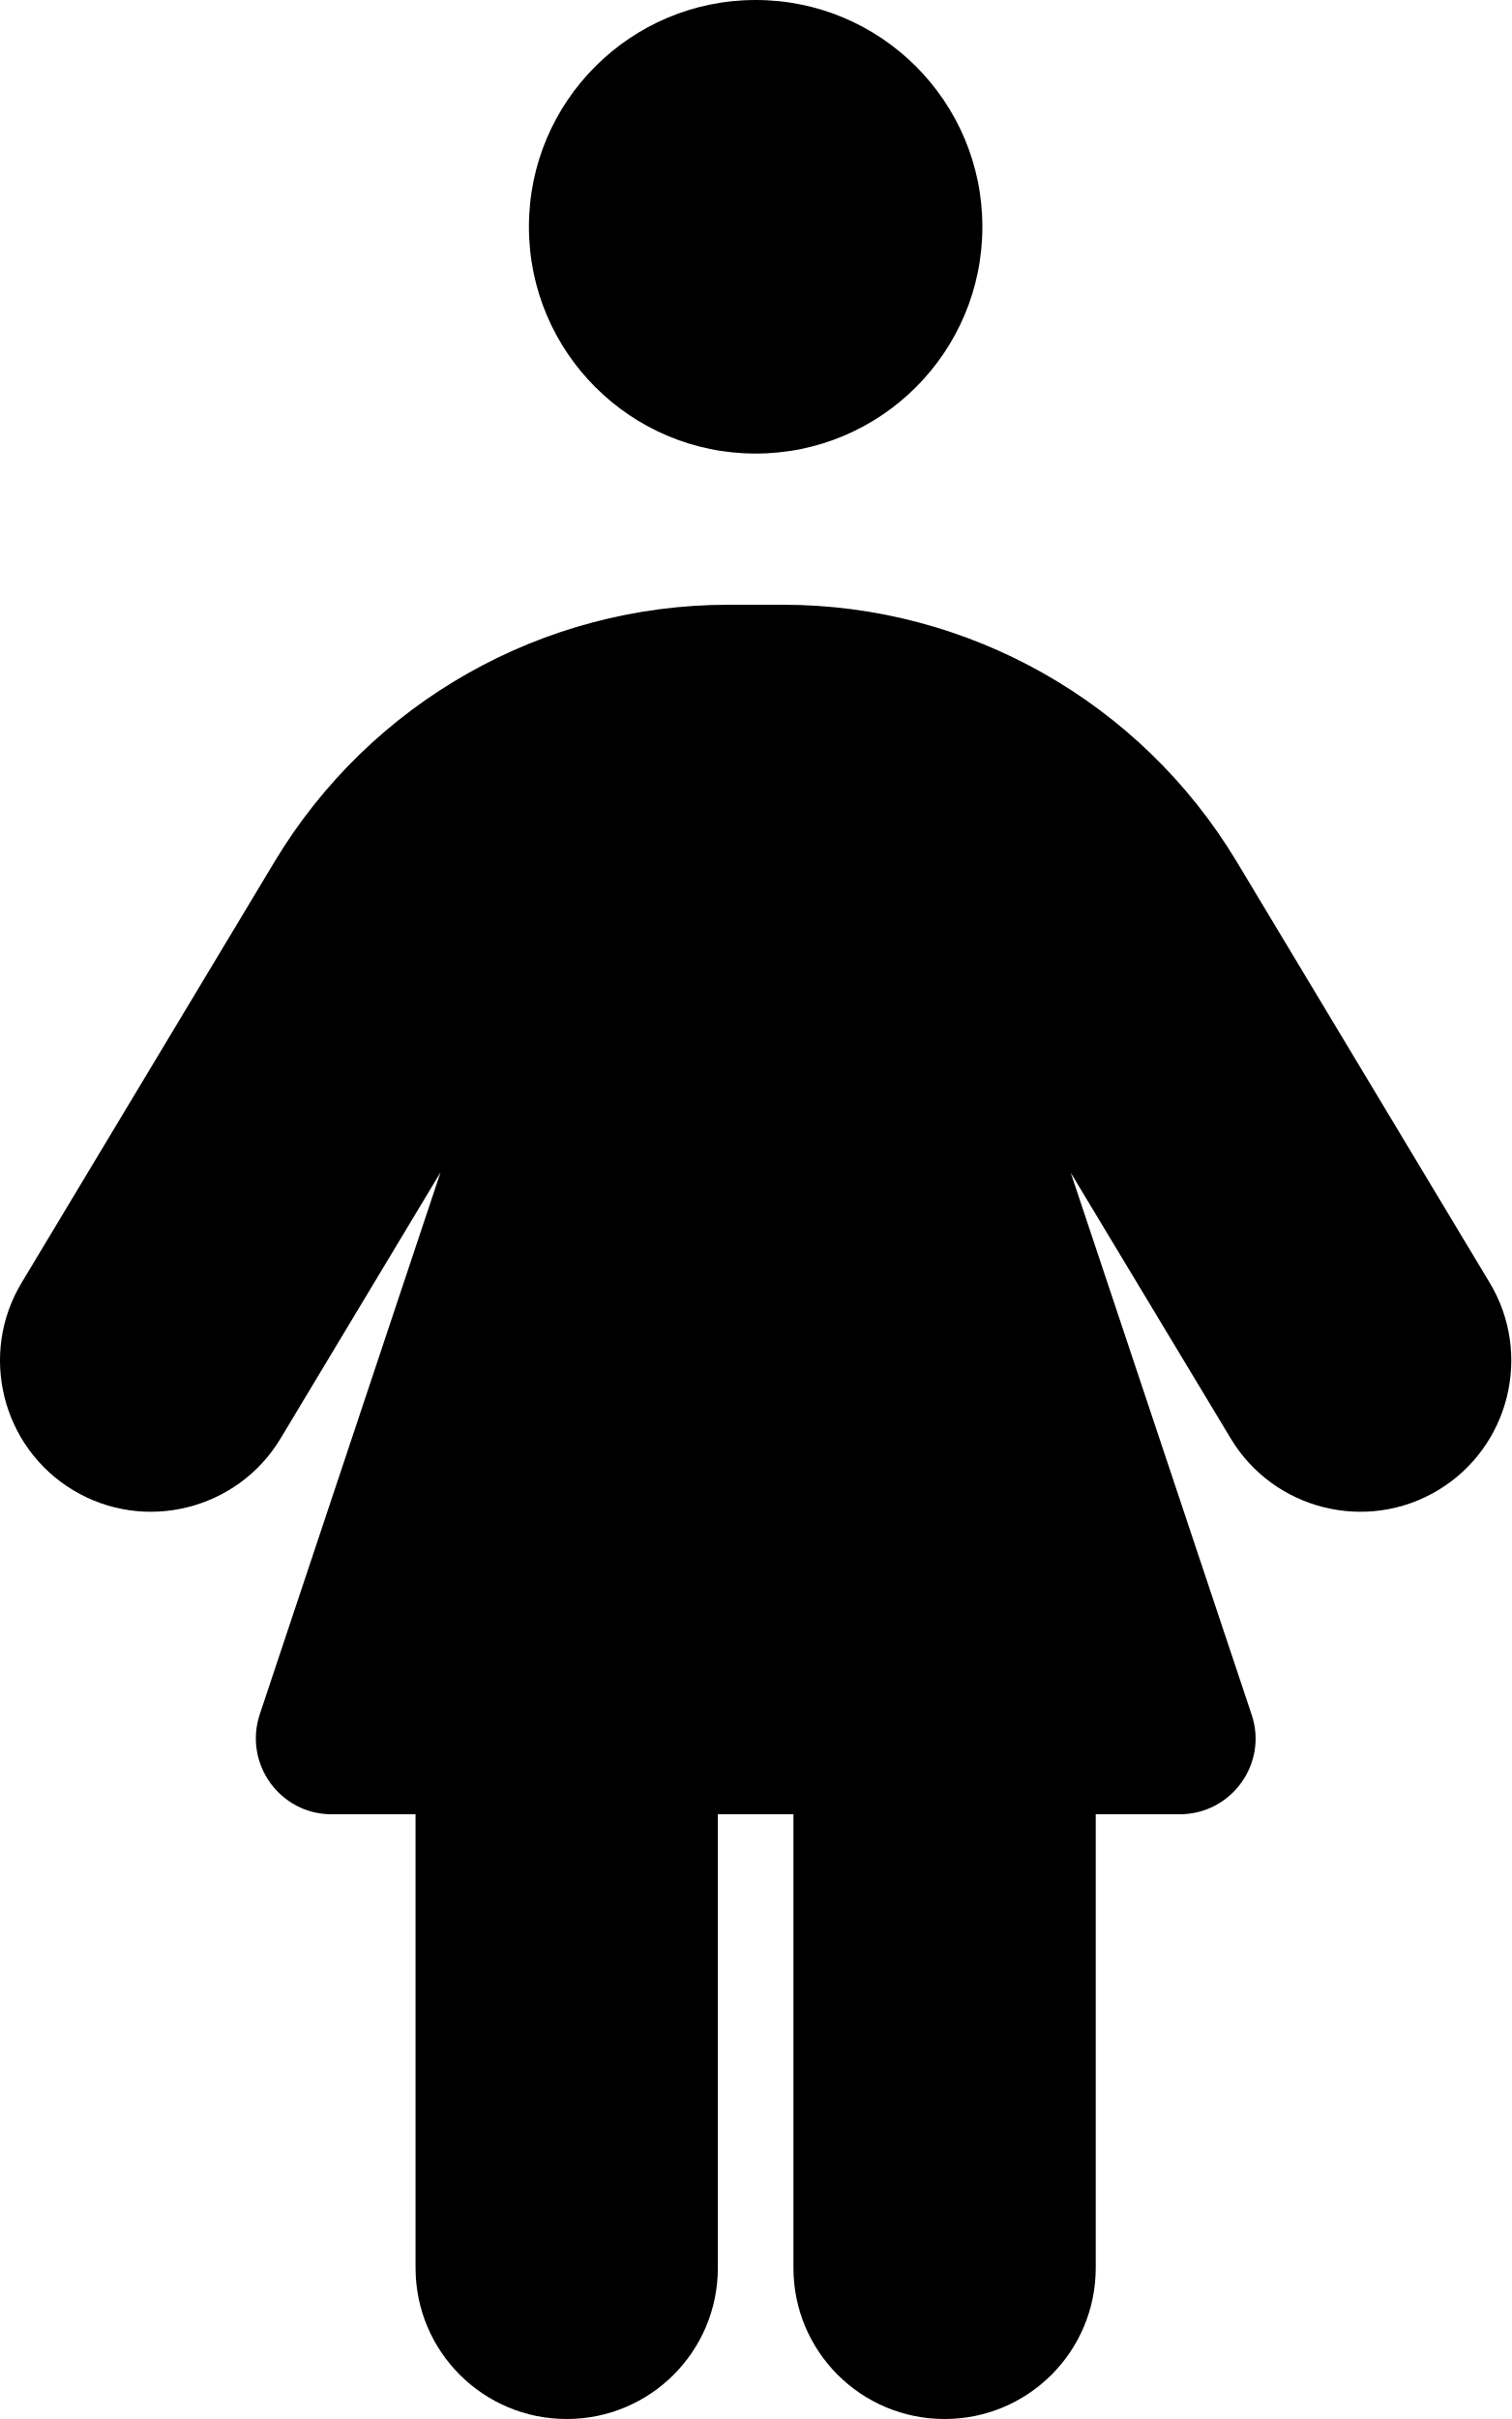
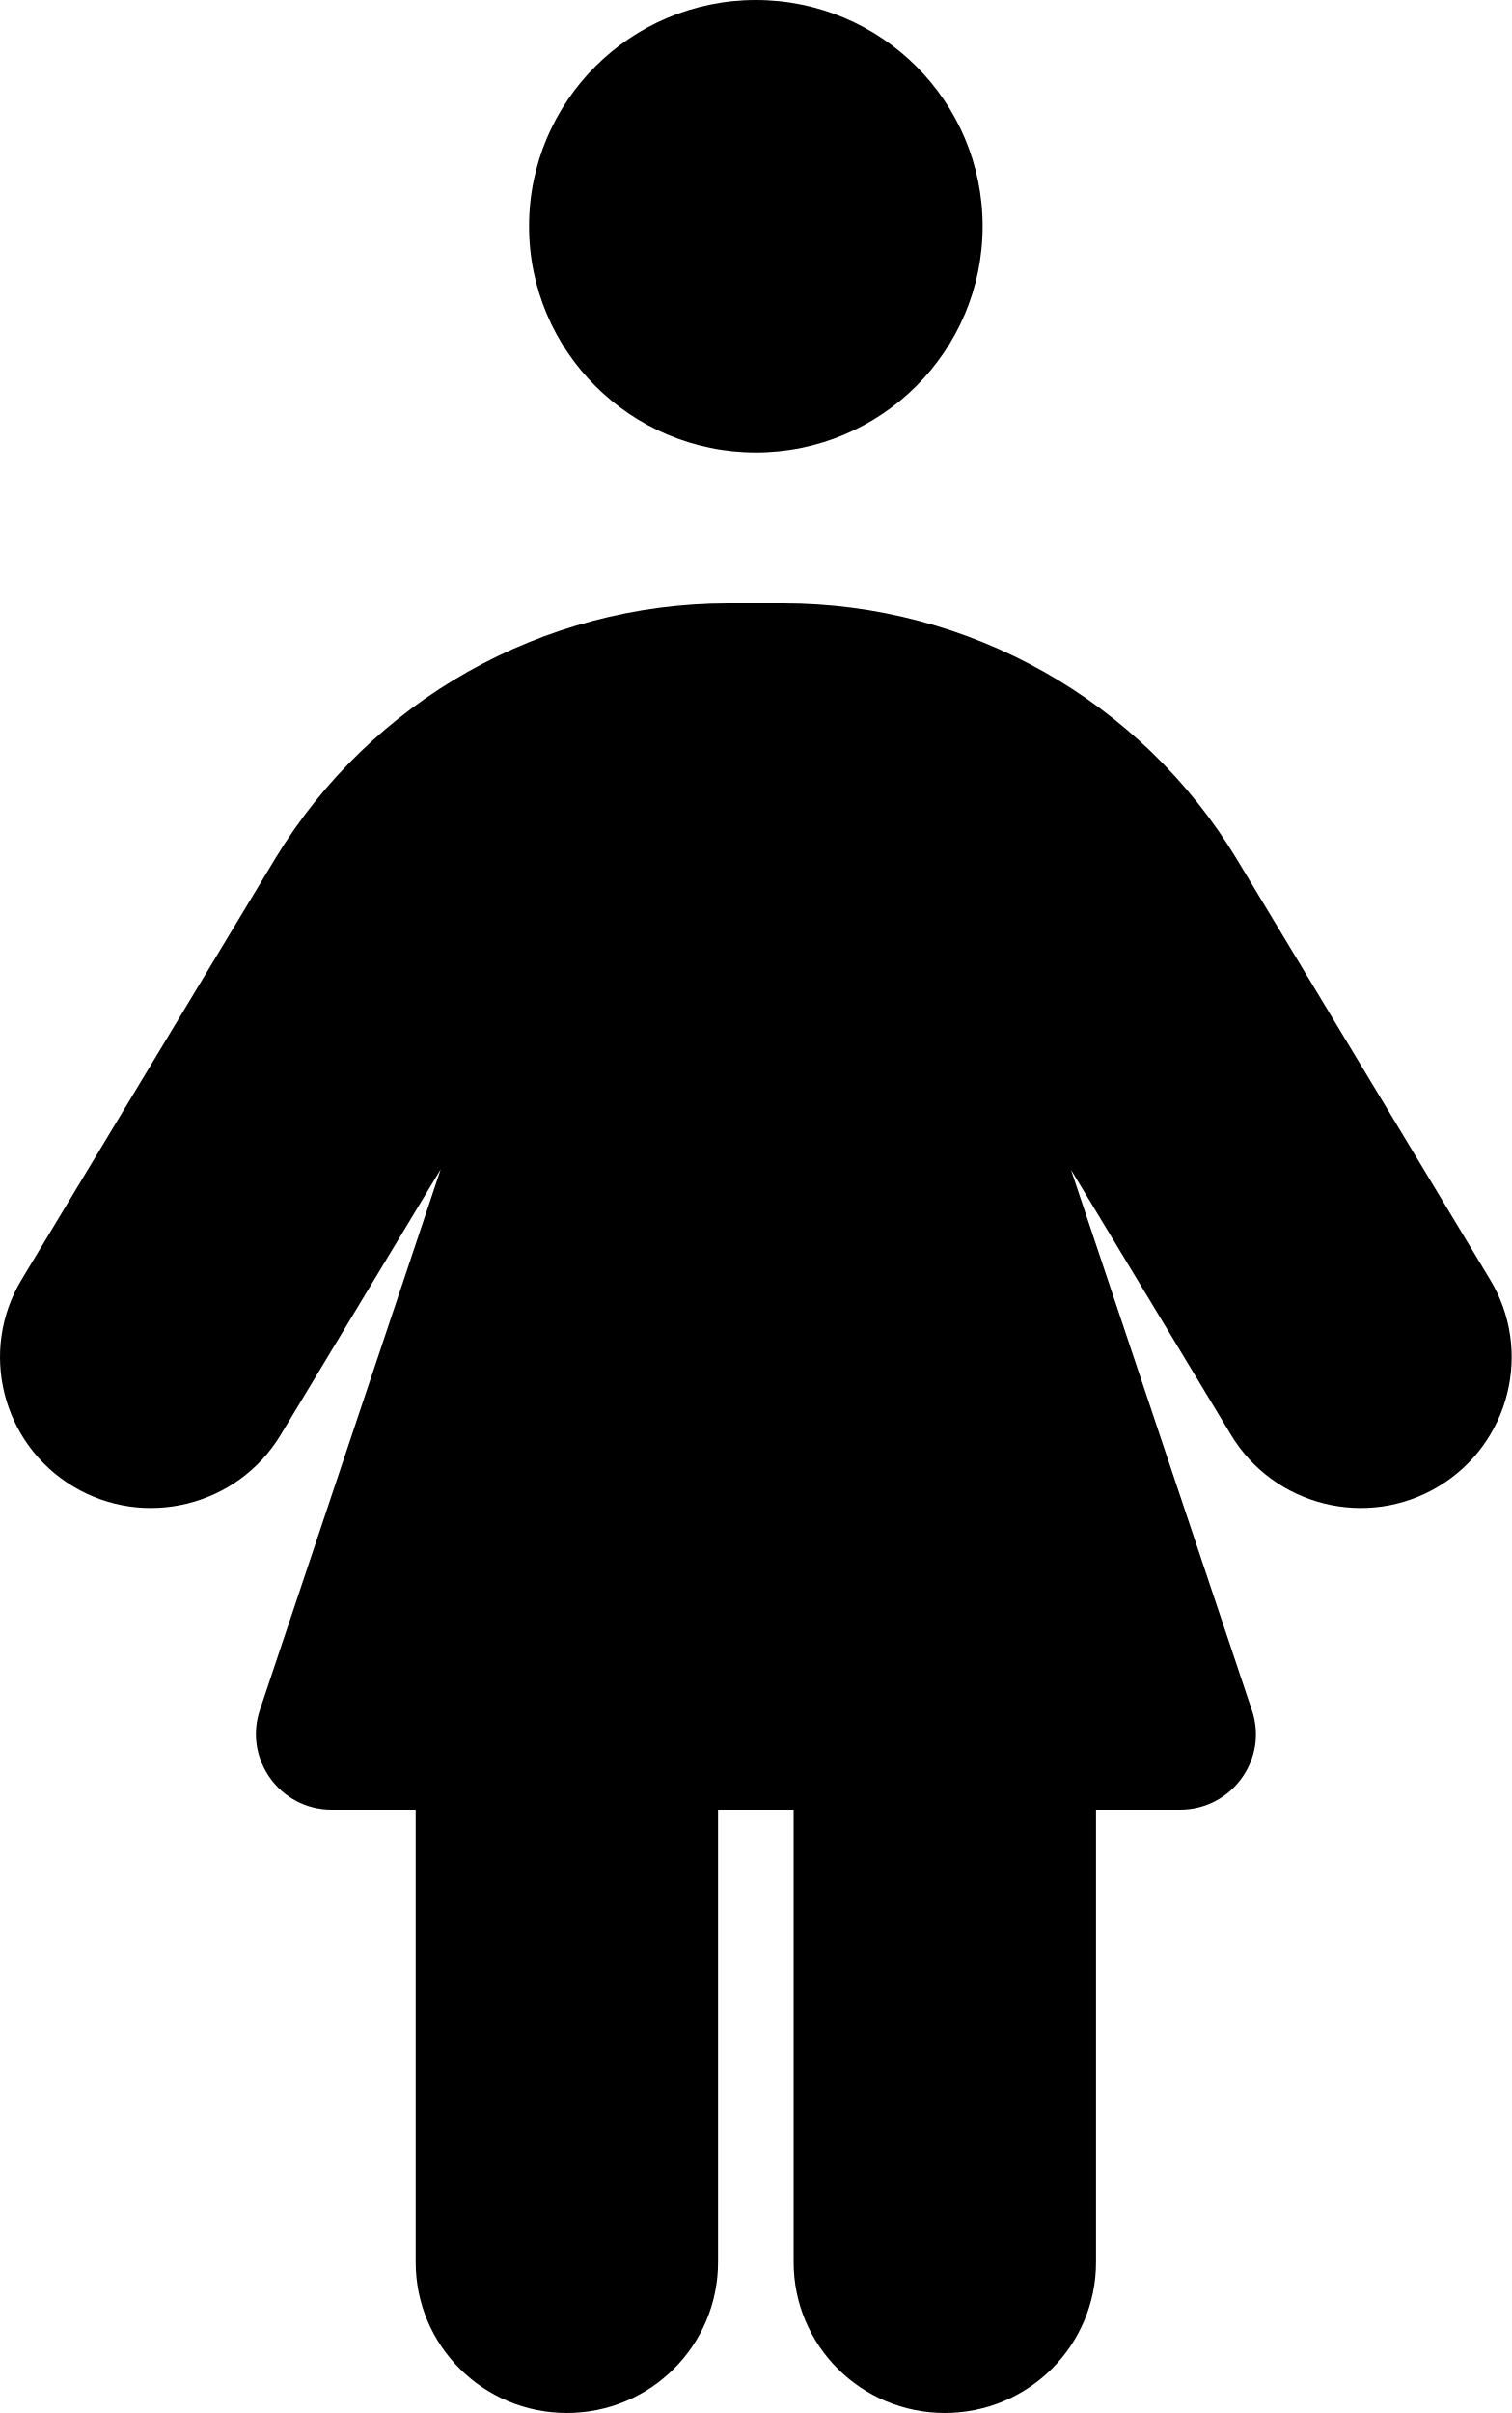
- <svg xmlns="http://www.w3.org/2000/svg" viewBox="0 0 3199.52 5119.994" version="1.1" id="svg1" width="3199.52" height="5119.994">
+ <svg xmlns="http://www.w3.org/2000/svg" viewBox="0 0 188 300" version="1.1" id="svg1" width="188" height="300">
  <defs id="defs1" />
-   <path d="m 1599.76,0 a 479.999,479.999 0 1 1 0,959.999 A 479.999,479.999 0 1 1 1599.76,0 Z M 879.761,3839.996 H 701.761 c -109,0 -186,-107 -152,-211 L 932.761,2480.997 593.761,3044.997 C 502.761,3195.997 305.761,3244.996 154.762,3153.997 3.762,3062.997 -45.238,2865.997 45.762,2714.997 L 581.761,1822.998 C 784.761,1485.998 1148.761,1279.999 1541.76,1279.999 H 1657.76 c 393,0 756.999,206 959.999,542.999 l 535.999,891.999 c 91,151 42,348 -109,439 -151,91 -348,42 -439,-109 l -339,-562.999 383,1146.999 c 35,104 -43,211 -152,211 h -178 v 959.999 c 0,177 -143,320 -320,320 -177,0 -320,-143 -320,-320 v -959.999 h -160 v 959.999 c 0,177 -143,320 -320,320 -177,0 -320,-143 -320,-320 z" id="path1" style="stroke-width:10" />
+   <path d="m 94,0 a 28.204,28.125 0 1 1 0,56.25 28.204,28.125 0 1 1 0,-56.25 z M 51.694,225 H 41.235 c -6.405,0 -10.929,-6.27 -8.931,-12.363 l 22.505,-67.266 -19.919,33.047 c -5.347,8.848 -16.923,11.719 -25.795,6.387 -8.873,-5.332 -11.752,-16.875 -6.405,-25.723 L 34.184,106.816 C 46.112,87.07 67.5,75 90.592,75 h 6.816 c 23.092,0 44.48,12.07 56.408,31.816 l 31.495,52.266 c 5.347,8.848 2.468,20.391 -6.405,25.723 -8.873,5.332 -20.448,2.461 -25.795,-6.387 l -19.919,-32.988 22.505,67.207 C 157.753,218.73 153.17,225 146.765,225 H 136.306 v 56.25 c 0,10.371 -8.402,18.75 -18.803,18.75 -10.4,0 -18.803,-8.379 -18.803,-18.75 V 225 H 89.299 v 56.25 C 89.299,291.621 80.897,300 70.497,300 60.096,300 51.694,291.621 51.694,281.25 Z" id="path1" style="stroke-width:0.587" />
</svg>
